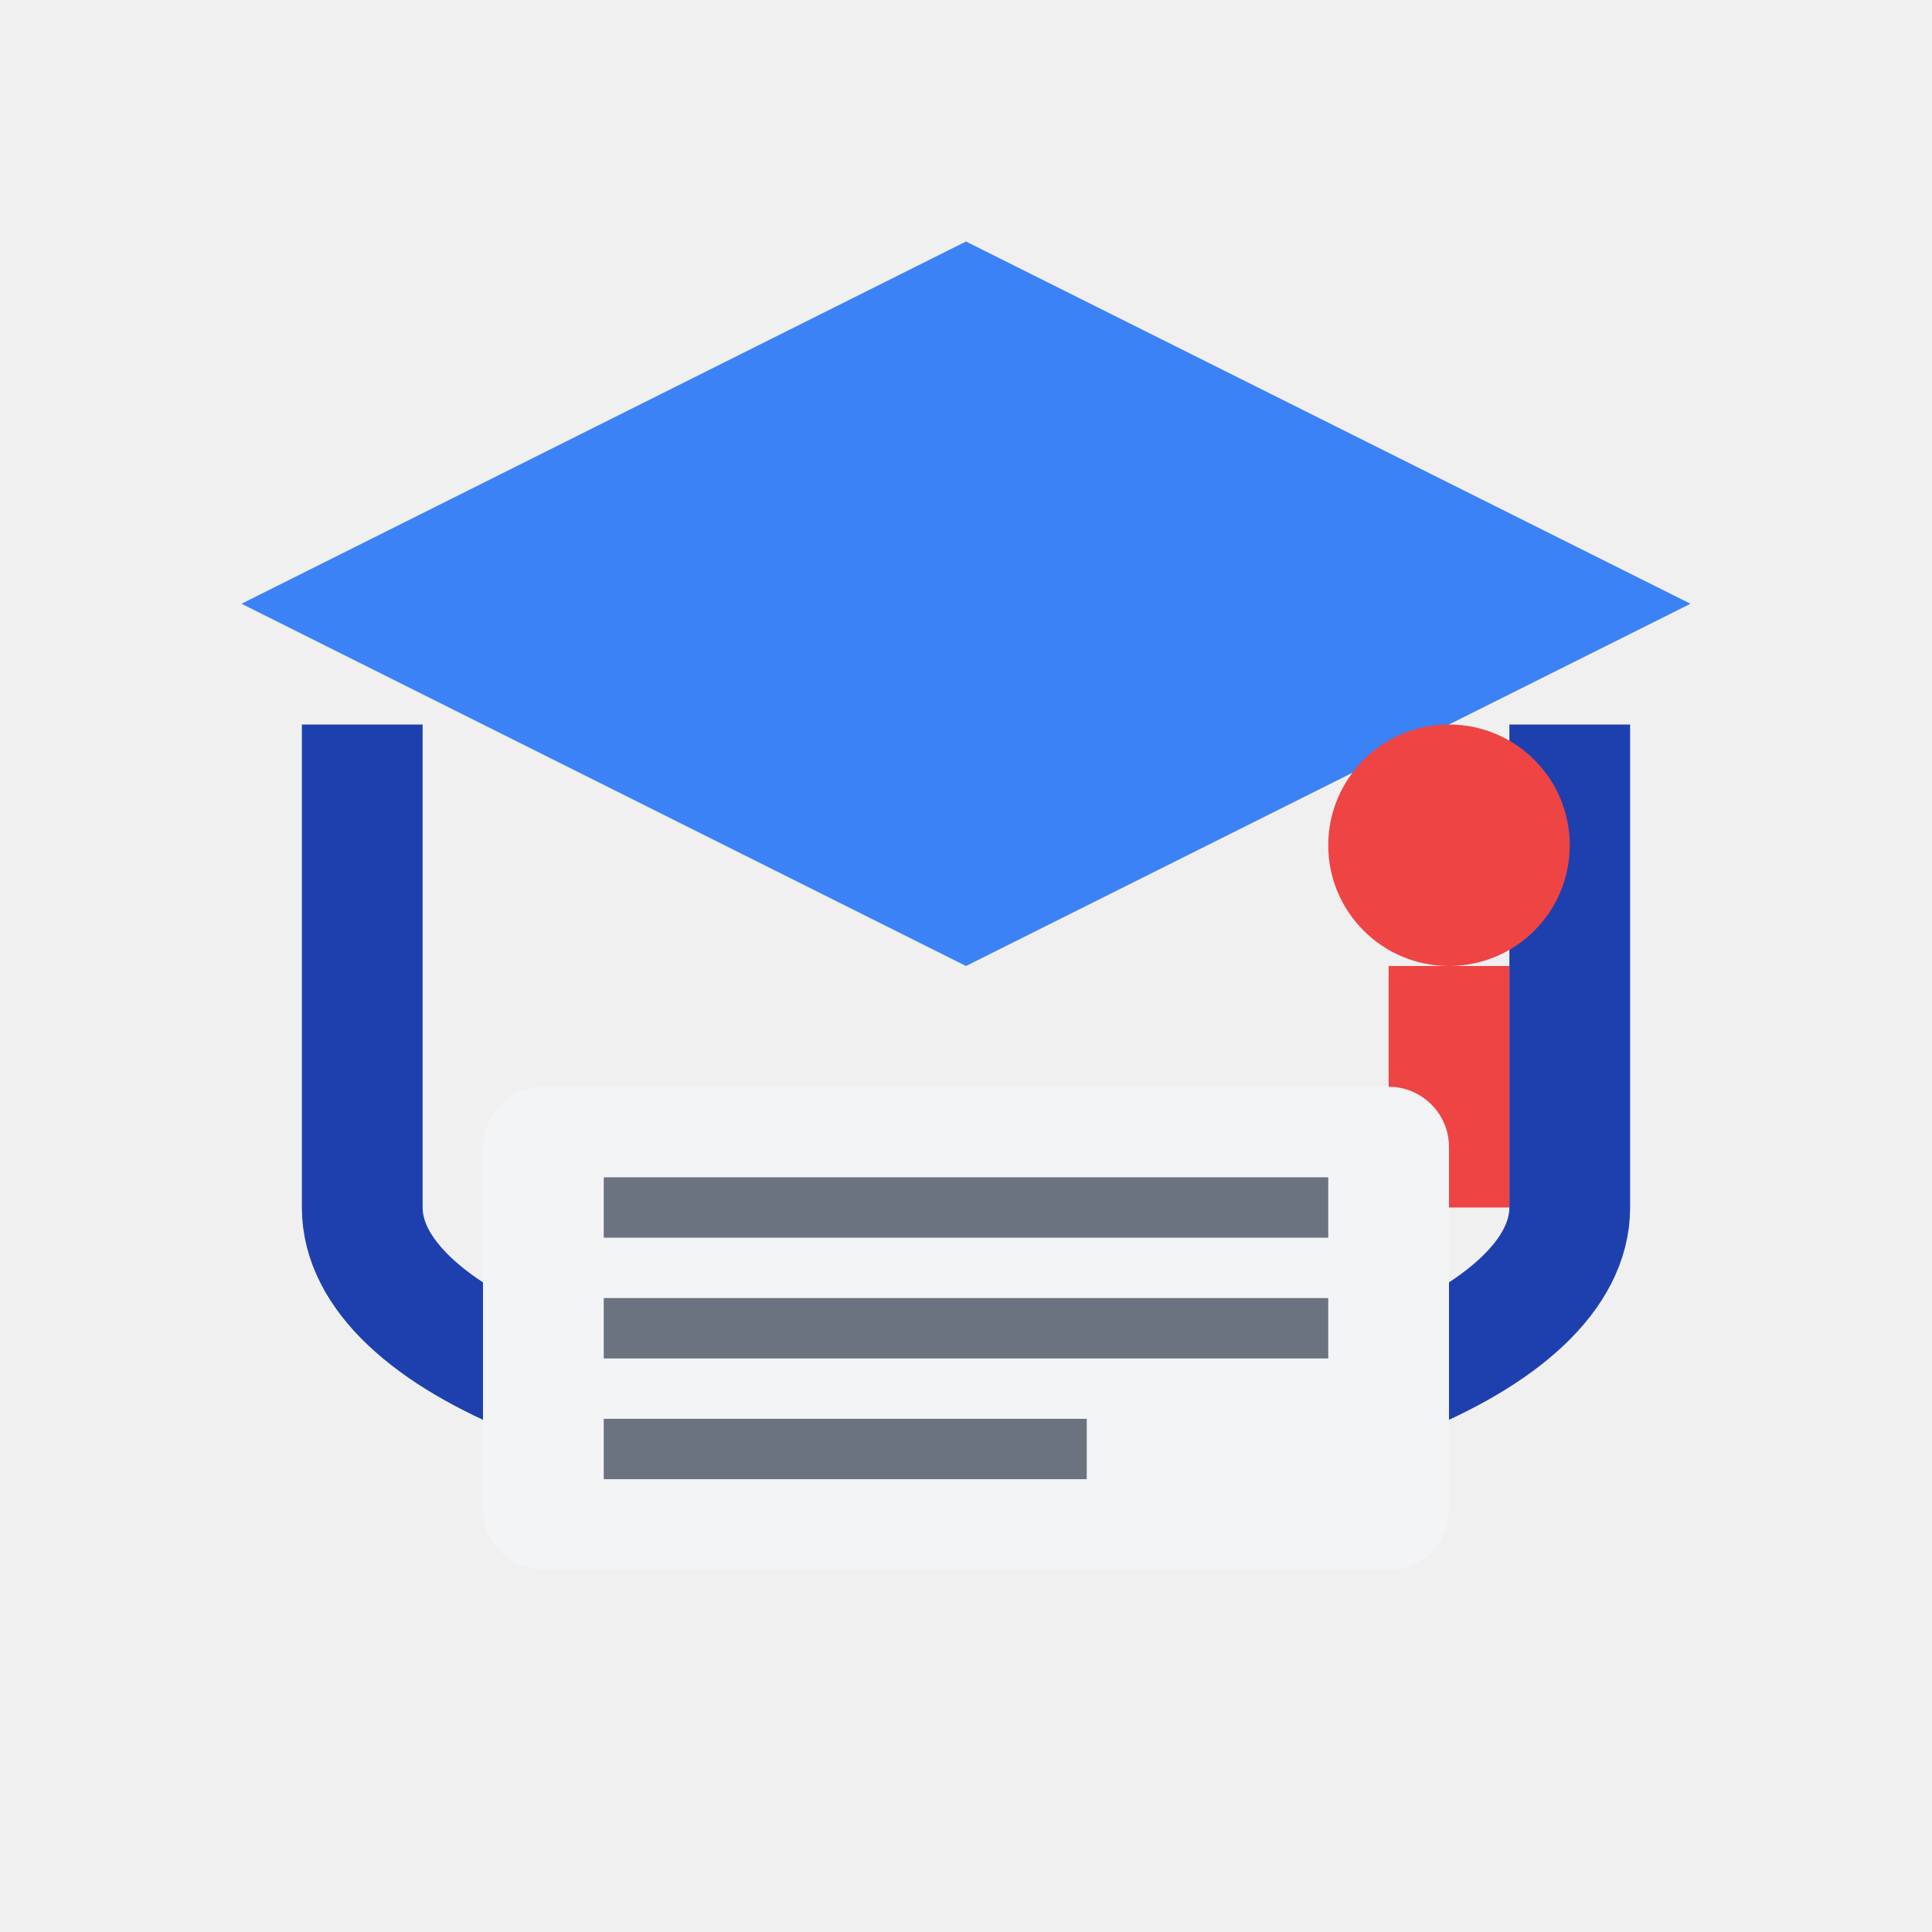
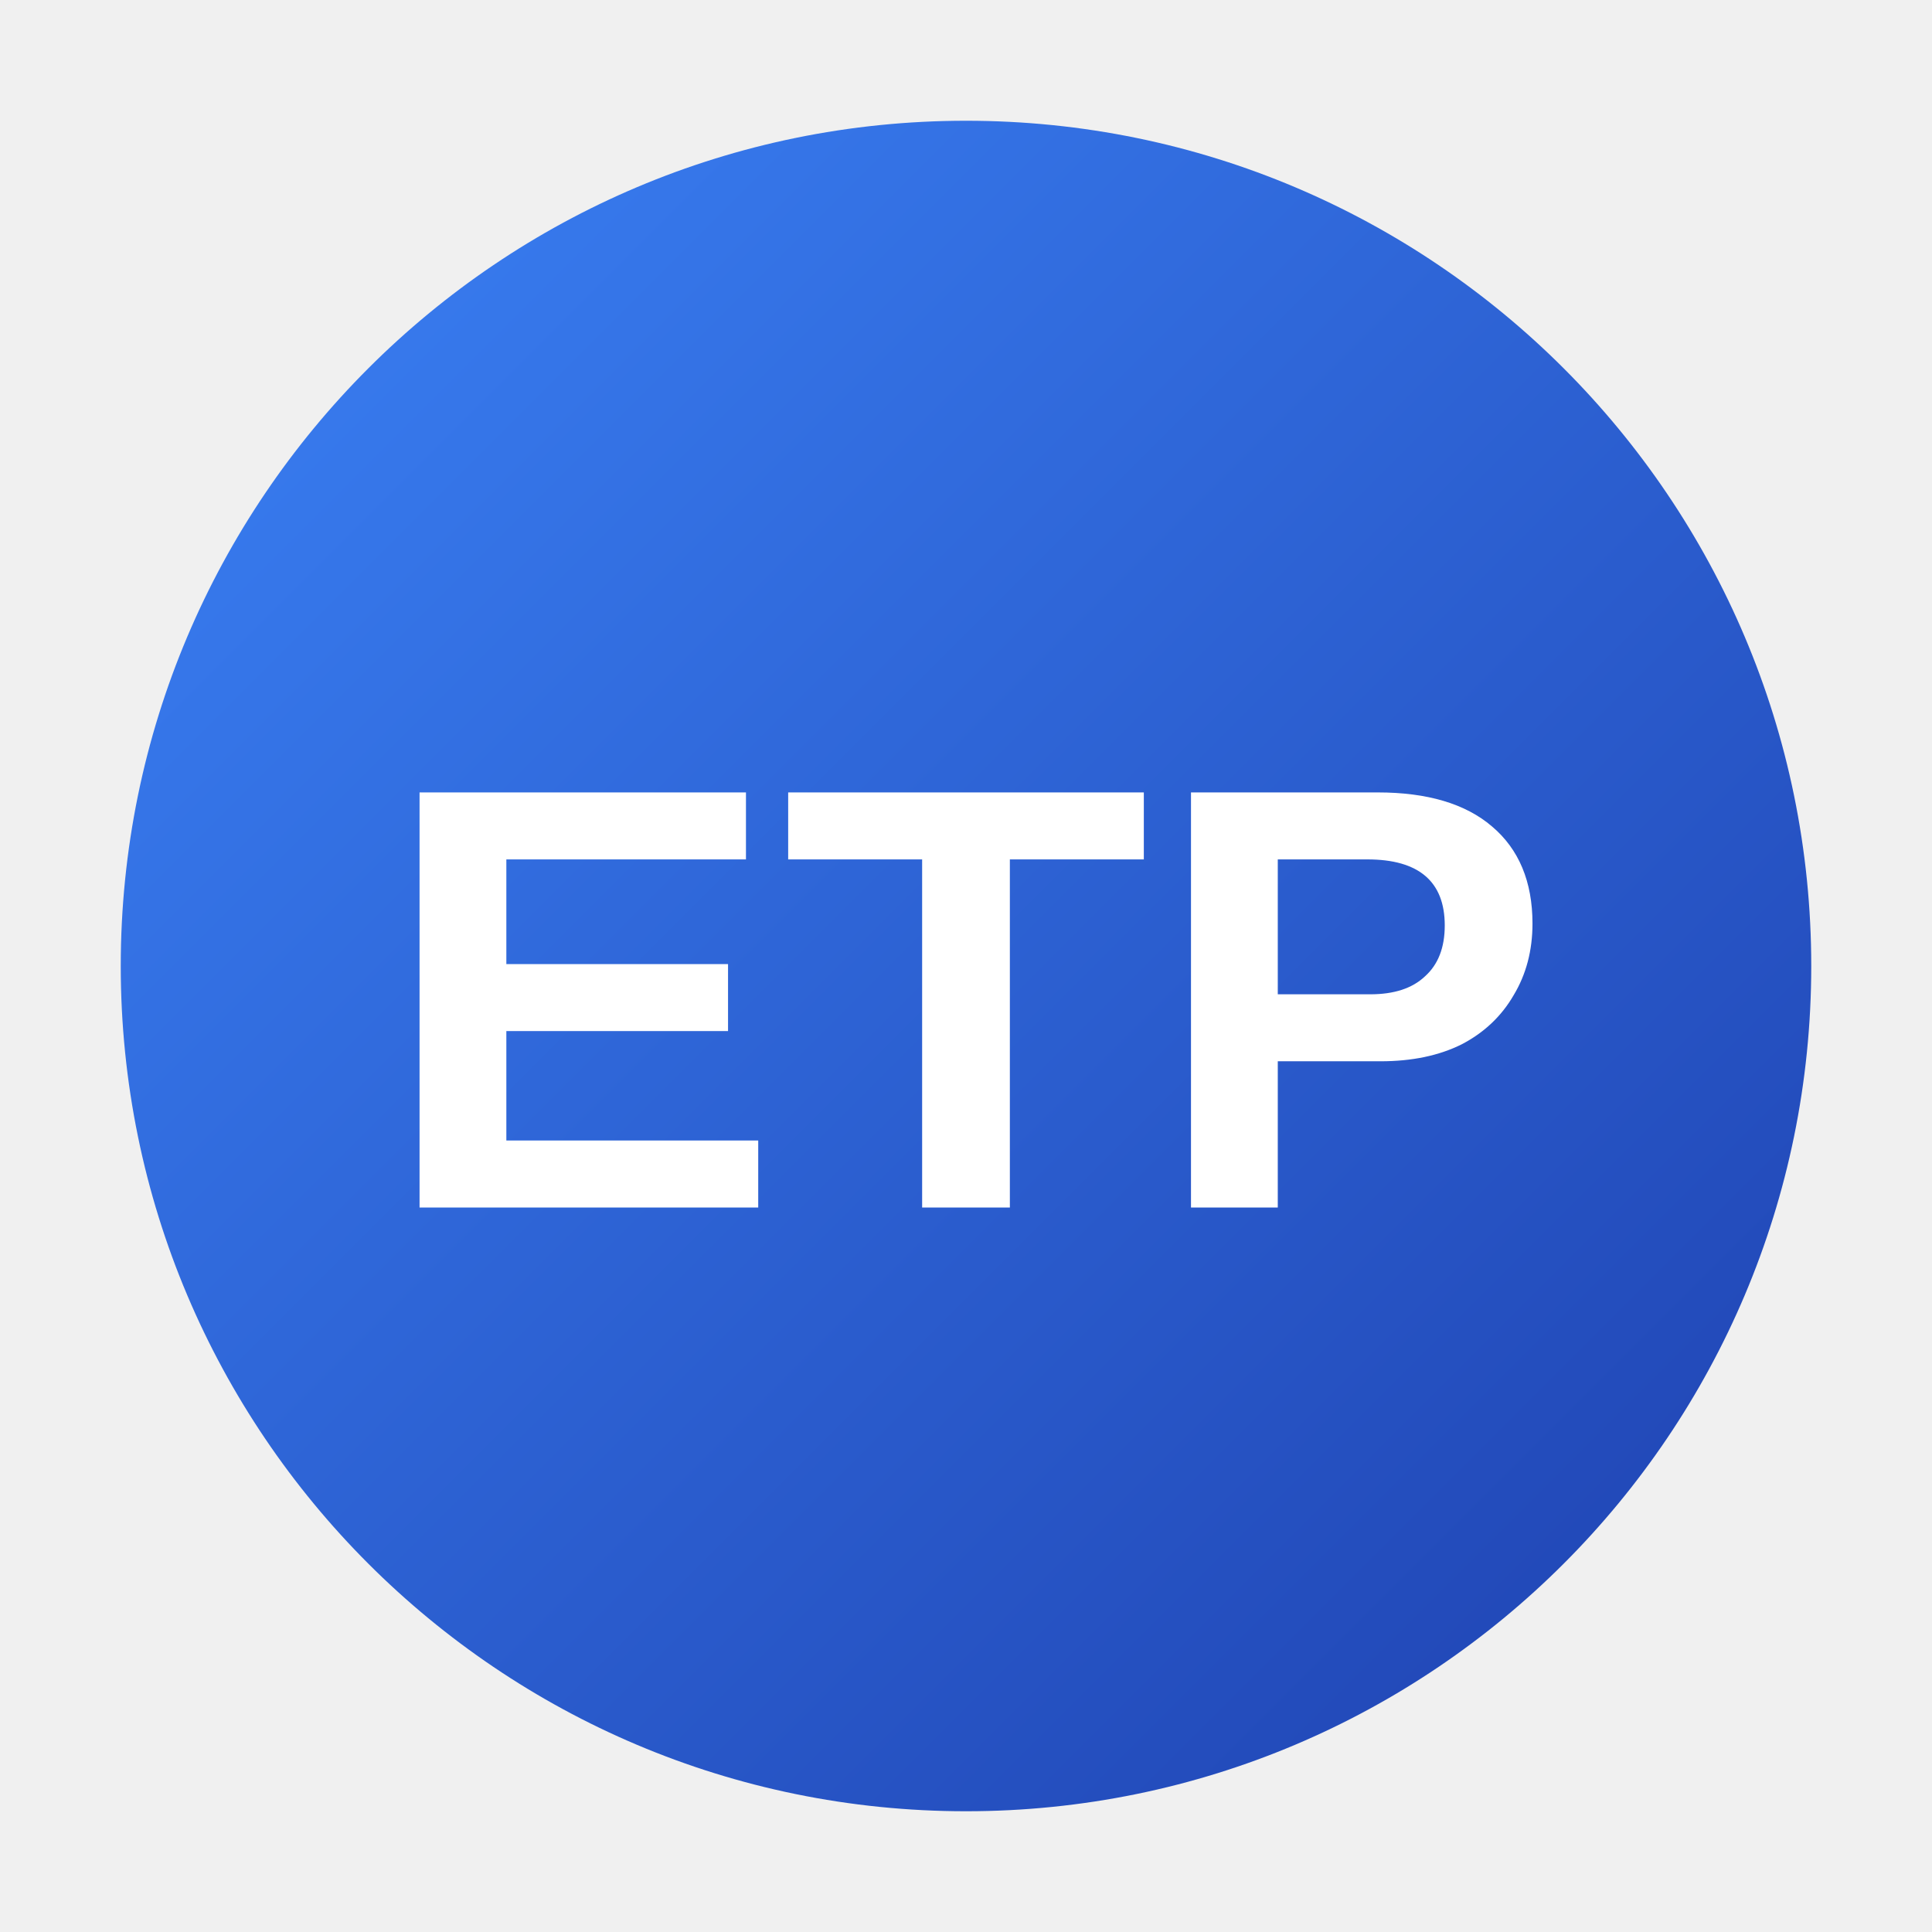
<svg xmlns="http://www.w3.org/2000/svg" width="32" height="32" viewBox="0 0 32 32" fill="none">
-   <path d="M16 4L4 10L16 16L28 10L16 4Z" fill="#3B82F6" />
-   <path d="M6 12V20C6 22.209 10.477 24 16 24C21.523 24 26 22.209 26 20V12" stroke="#1E40AF" stroke-width="2" fill="none" />
-   <circle cx="24" cy="14" r="2" fill="#EF4444" />
-   <path d="M24 16V20" stroke="#EF4444" stroke-width="2" />
-   <rect x="8" y="18" width="16" height="8" rx="1" fill="#F3F4F6" />
-   <path d="M10 20H22M10 22H22M10 24H18" stroke="#6B7280" stroke-width="1" />
+   <circle cx="16" cy="16" r="14" fill="url(#gradient)" />
+   <text x="16" y="20" text-anchor="middle" fill="white" font-family="Arial, sans-serif" font-size="10" font-weight="bold">ETP</text>
+   <defs>
+     <linearGradient id="gradient" x1="0%" y1="0%" x2="100%" y2="100%">
+       <stop offset="0%" style="stop-color:#3B82F6;stop-opacity:1" />
+       <stop offset="100%" style="stop-color:#1E40AF;stop-opacity:1" />
+     </linearGradient>
+   </defs>
</svg>
